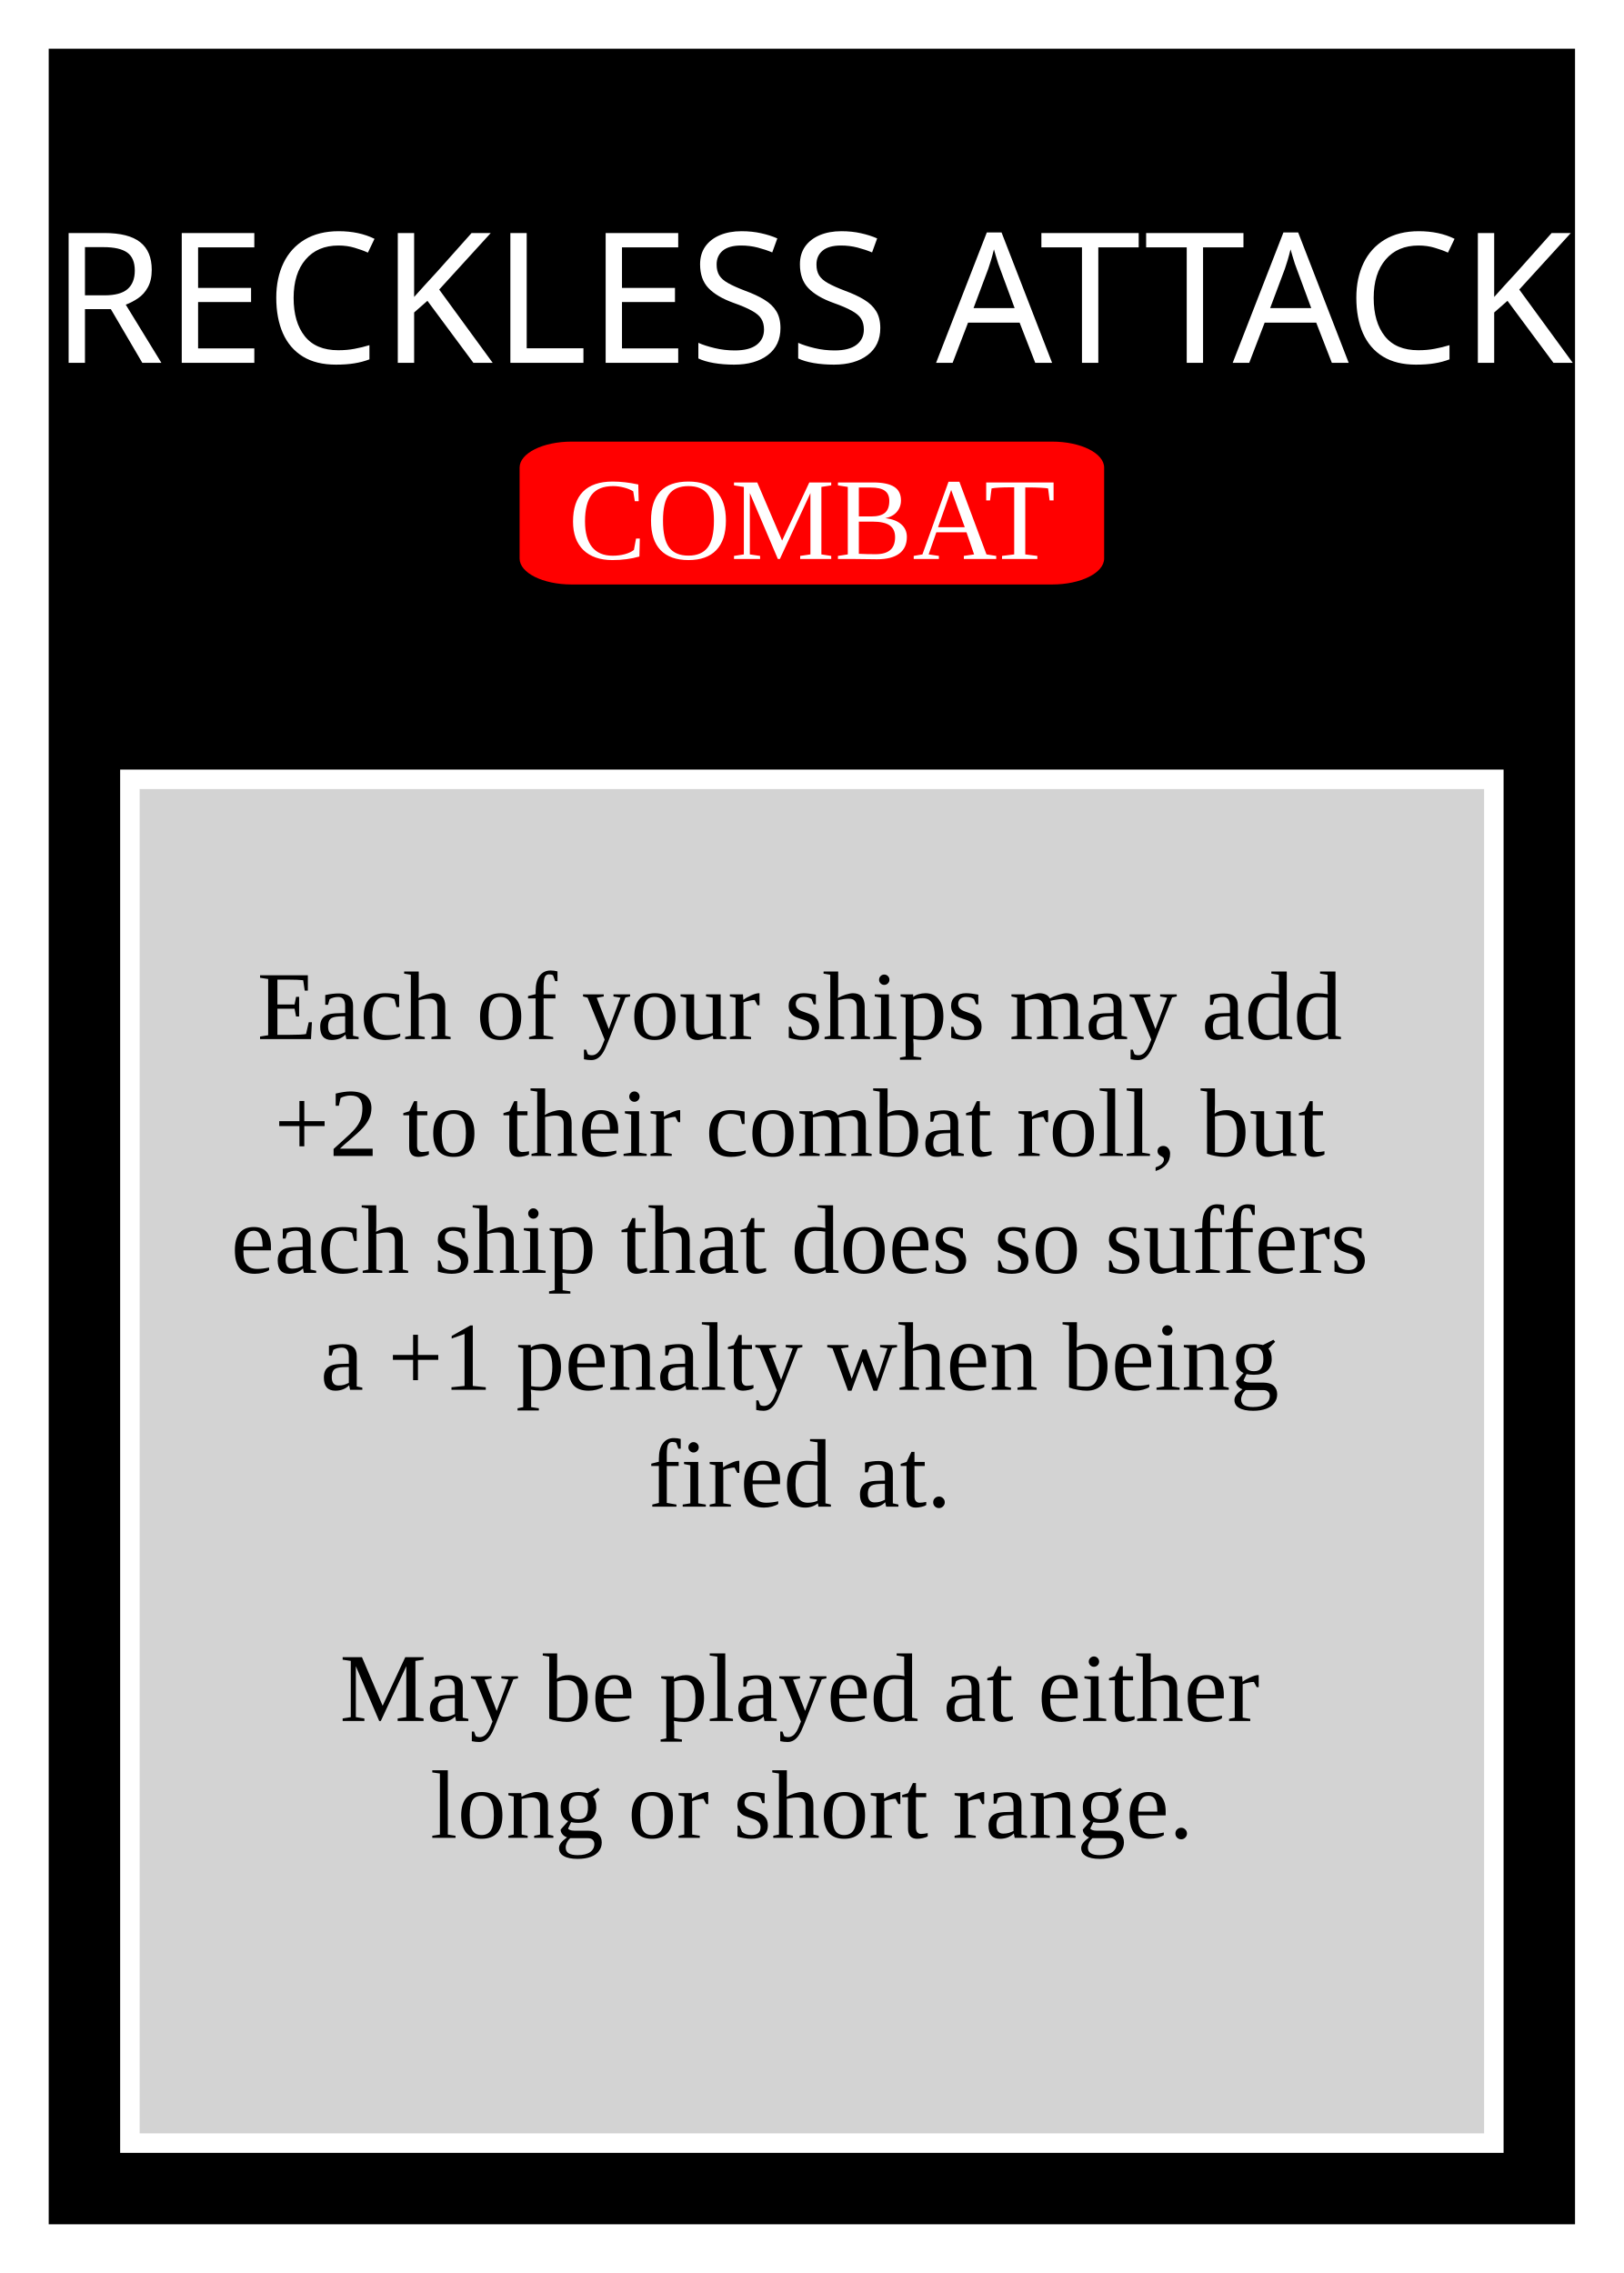
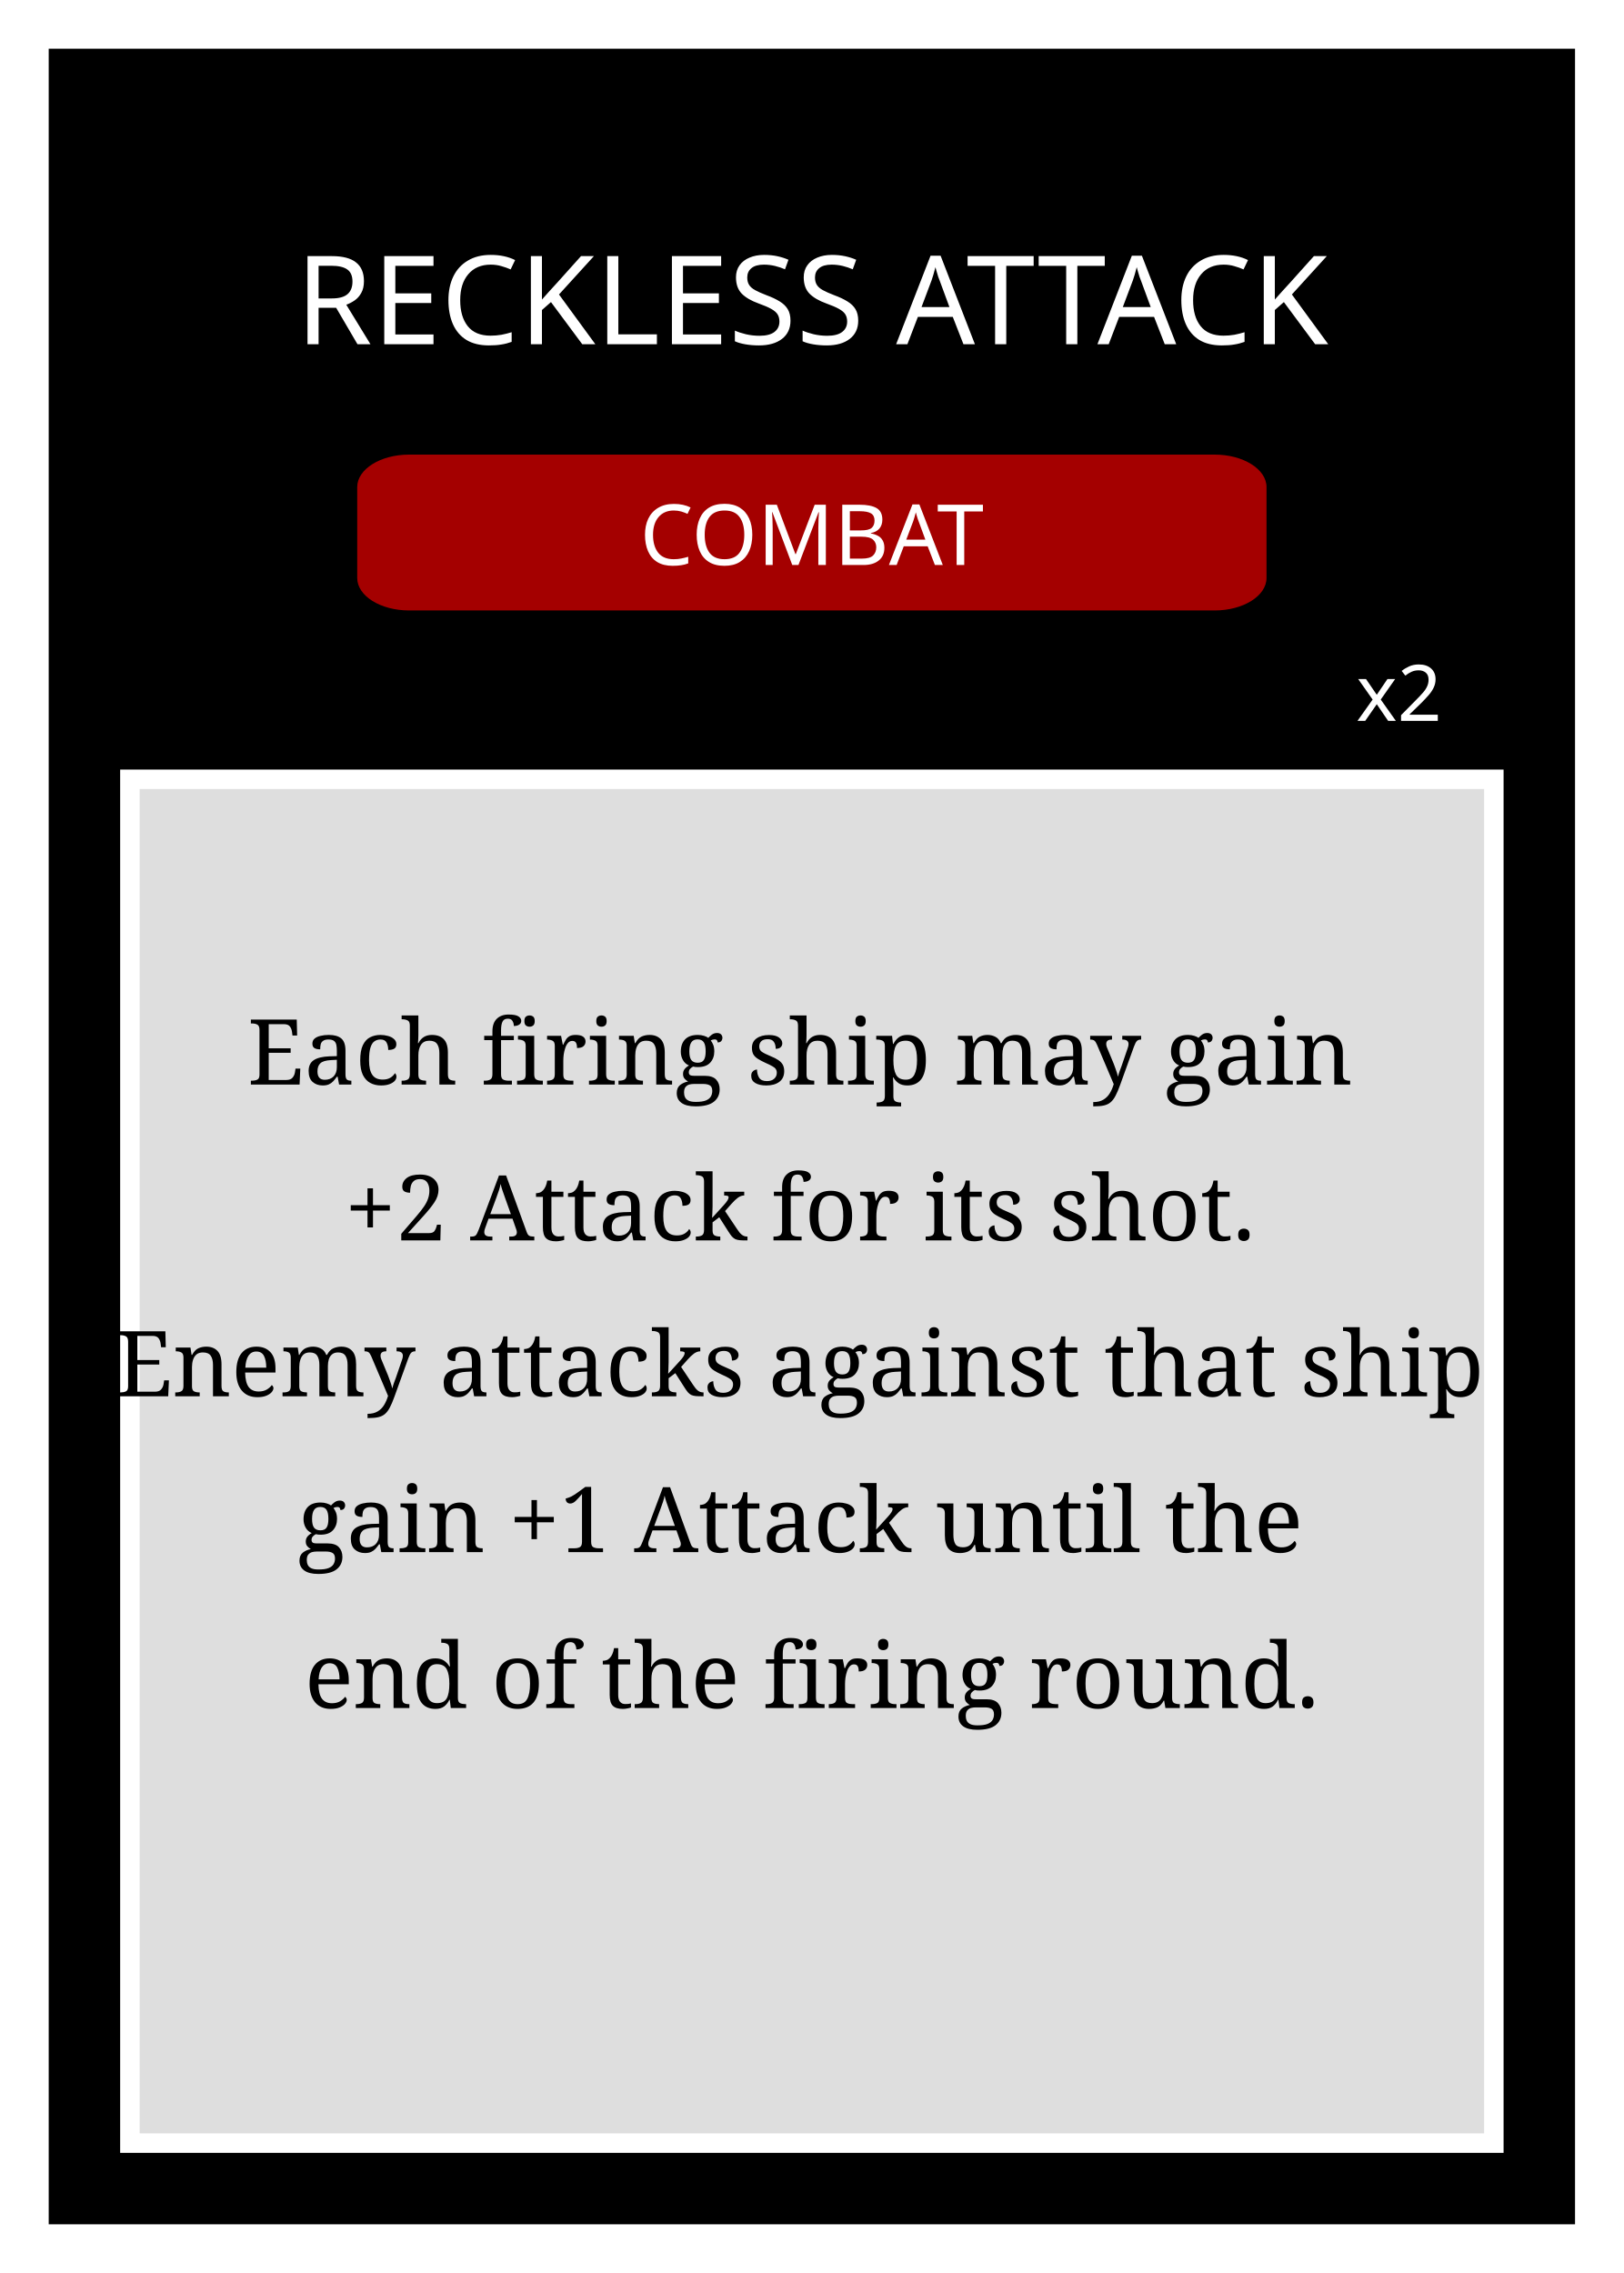
- <svg xmlns="http://www.w3.org/2000/svg" width="250" height="350">
-   <defs id="common">
-     <rect id="card_background" width="100%" height="100%" fill="black" stroke="white" stroke-width="15" />
-   </defs>
-   <g id="card">
-     <use href="#card_background" />
-     <g id="card_name" text-anchor="middle" dominant-baseline="central">
-       <rect id="name" x="20" y="20" width="210" />
-       <text x="125" y="45" fill="white" font-size="28" font-family="stop">RECKLESS ATTACK</text>
-     </g>
-     <g id="when" text-anchor="middle" dominant-baseline="central">
-       <rect x="80" y="68" rx="8" ry="4" width="90" height="22" fill="red" />
-       <text x="125" y="80" fill="white" font-size="18">COMBAT</text>
-     </g>
-     <g id="description">
-       <rect x="20" y="120" width="210" height="210" fill="lightgrey" stroke="white" stroke-width="3" />
-       <text id="text" text-anchor="middle" font-size="15">
-         <tspan x="50%" dy="160">Each of your ships may add</tspan>
-         <tspan x="50%" dy="1.2em">+2 to their combat roll, but</tspan>
-         <tspan x="50%" dy="1.2em">each ship that does so suffers</tspan>
-         <tspan x="50%" dy="1.2em">a +1 penalty when being</tspan>
-         <tspan x="50%" dy="1.2em">fired at.</tspan>
-         <tspan x="50%" dy="2.2em">May be played at either</tspan>
-         <tspan x="50%" dy="1.2em">long or short range.</tspan>
-       </text>
-     </g>
-   </g>
+ <svg xmlns="http://www.w3.org/2000/svg" width="250" height="350" viewBox="0 0 250 350">
+   <rect width="250" height="350" fill="black" stroke="white" stroke-width="15" />
+   <text x="125" y="53" fill="white" font-size="19" font-family="stop, sans-serif" text-anchor="middle">RECKLESS ATTACK</text>
+   <rect x="55" y="70" rx="8" ry="5" width="140" height="24" fill="#a40000" />
+   <text x="125" y="87" fill="white" font-size="13" font-family="sans-serif" text-anchor="middle">COMBAT</text>
+   <text x="222" y="111" fill="white" font-size="12" font-family="sans-serif" text-anchor="end">x2</text>
+   <rect x="20" y="120" width="210" height="210" fill="#dedede" stroke="white" stroke-width="3" />
+   <text fill="black" font-size="14" font-family="serif" text-anchor="middle">
+     <tspan x="125" y="167">Each firing ship may gain</tspan>
+     <tspan x="125" y="191">+2 Attack for its shot.</tspan>
+     <tspan x="125" y="215">Enemy attacks against that ship</tspan>
+     <tspan x="125" y="239">gain +1 Attack until the</tspan>
+     <tspan x="125" y="263">end of the firing round.</tspan>
+   </text>
</svg>
